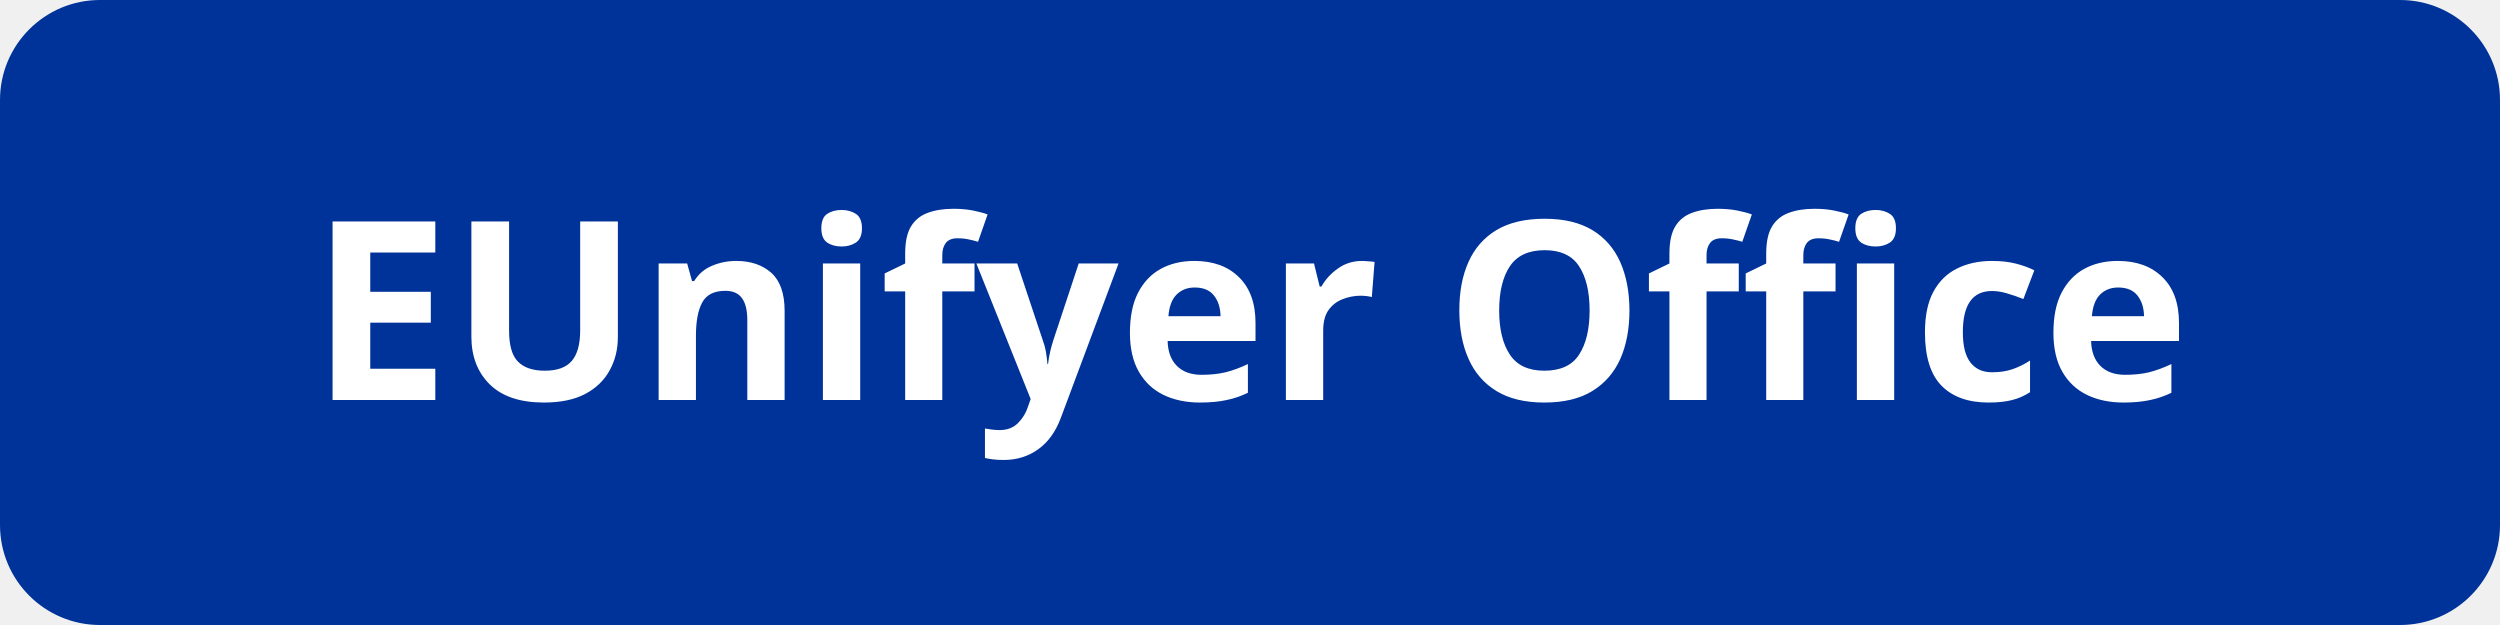
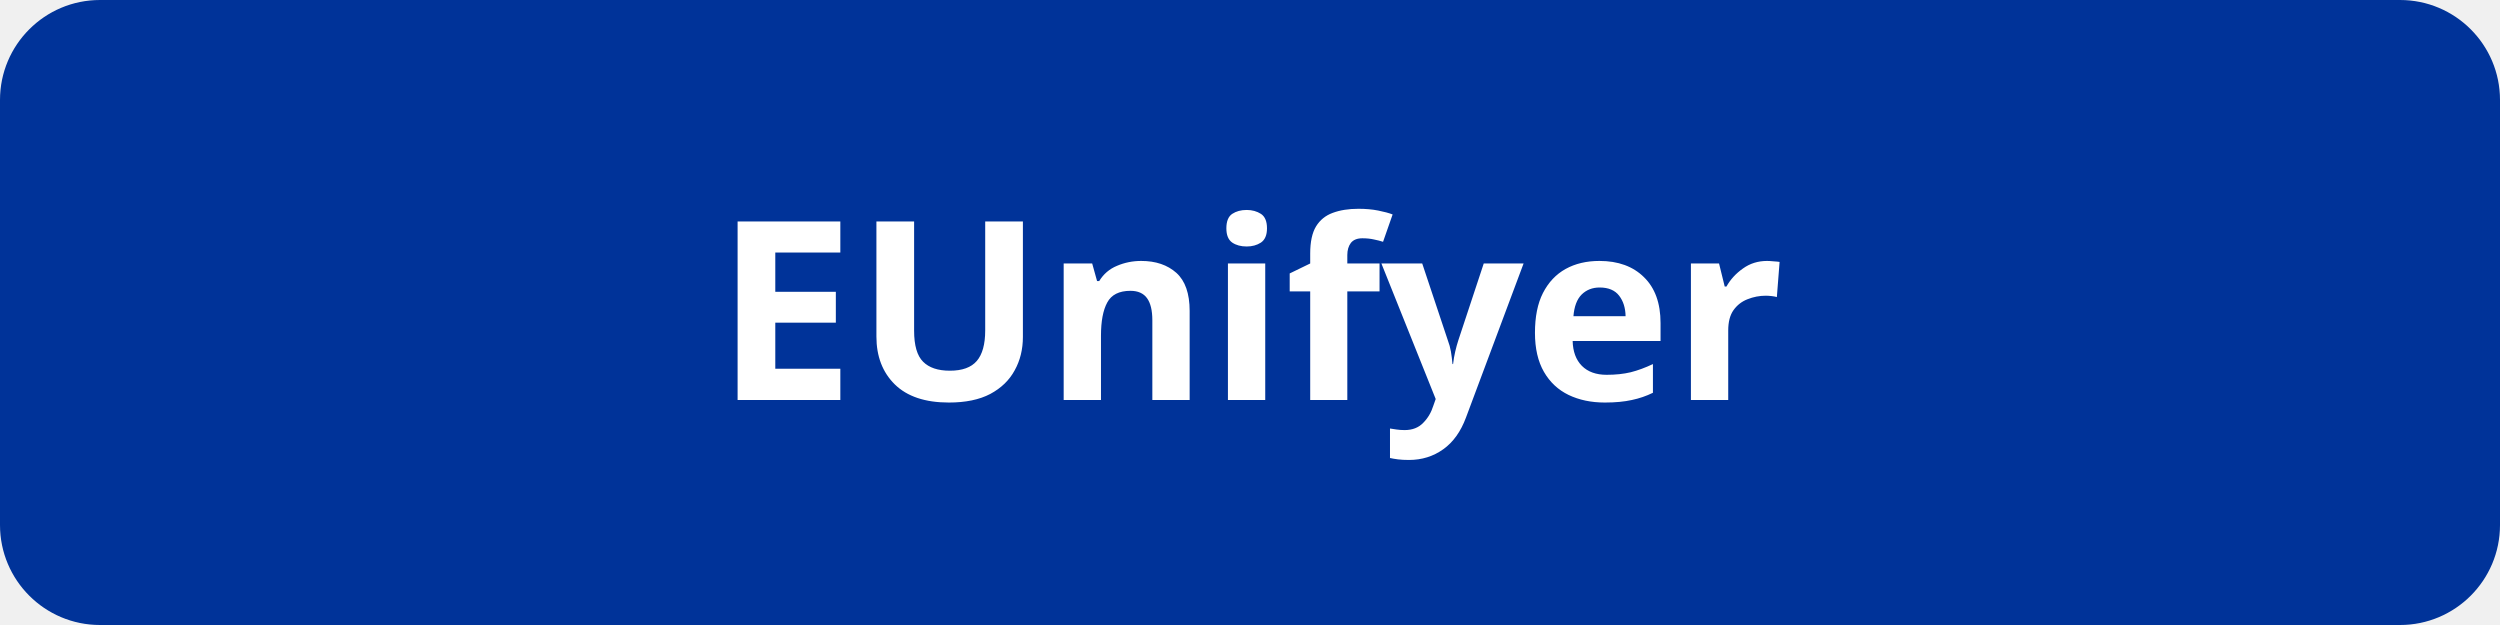
<svg xmlns="http://www.w3.org/2000/svg" viewBox="0 0 200 50">
  <rect width="200" height="50" fill="#003399" rx="8" />
-   <text x="100" y="32" font-family="system-ui" font-size="20" fill="white" text-anchor="middle" font-weight="bold">EUnifyer Office</text>
+   <text x="100" y="32" font-family="system-ui" font-size="20" fill="white" text-anchor="middle" font-weight="bold">EUnifyer</text>
</svg>
